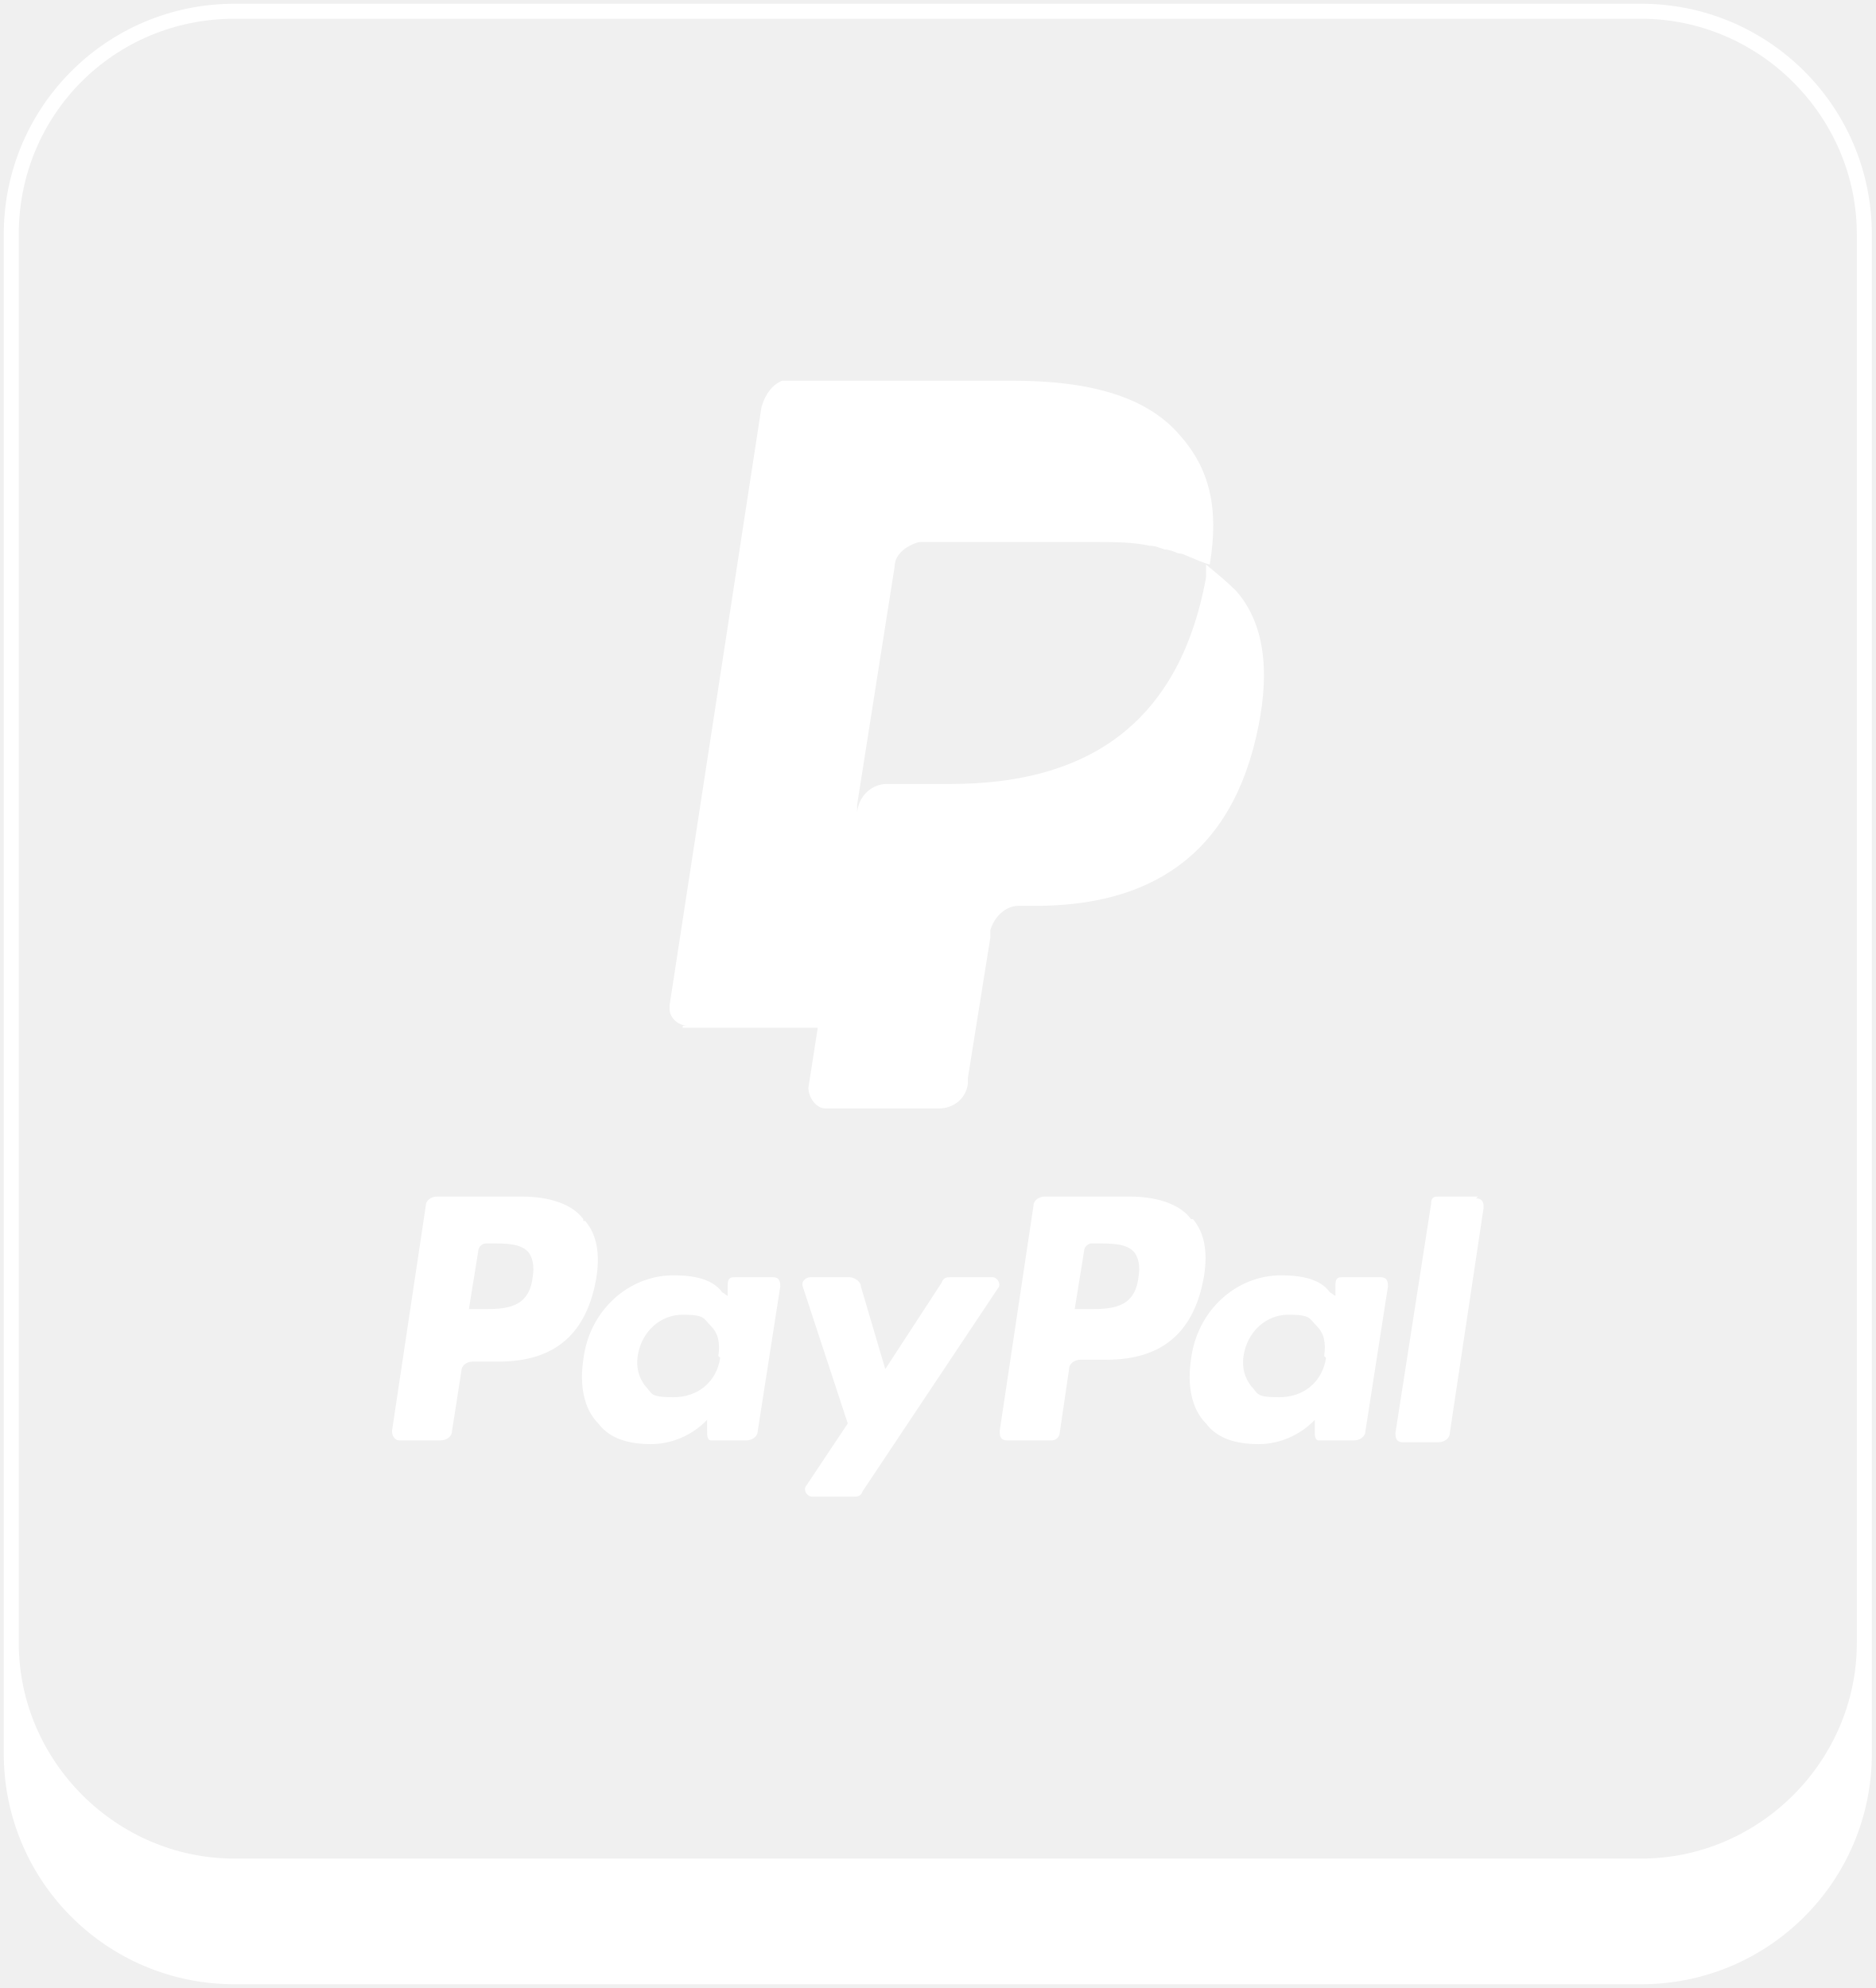
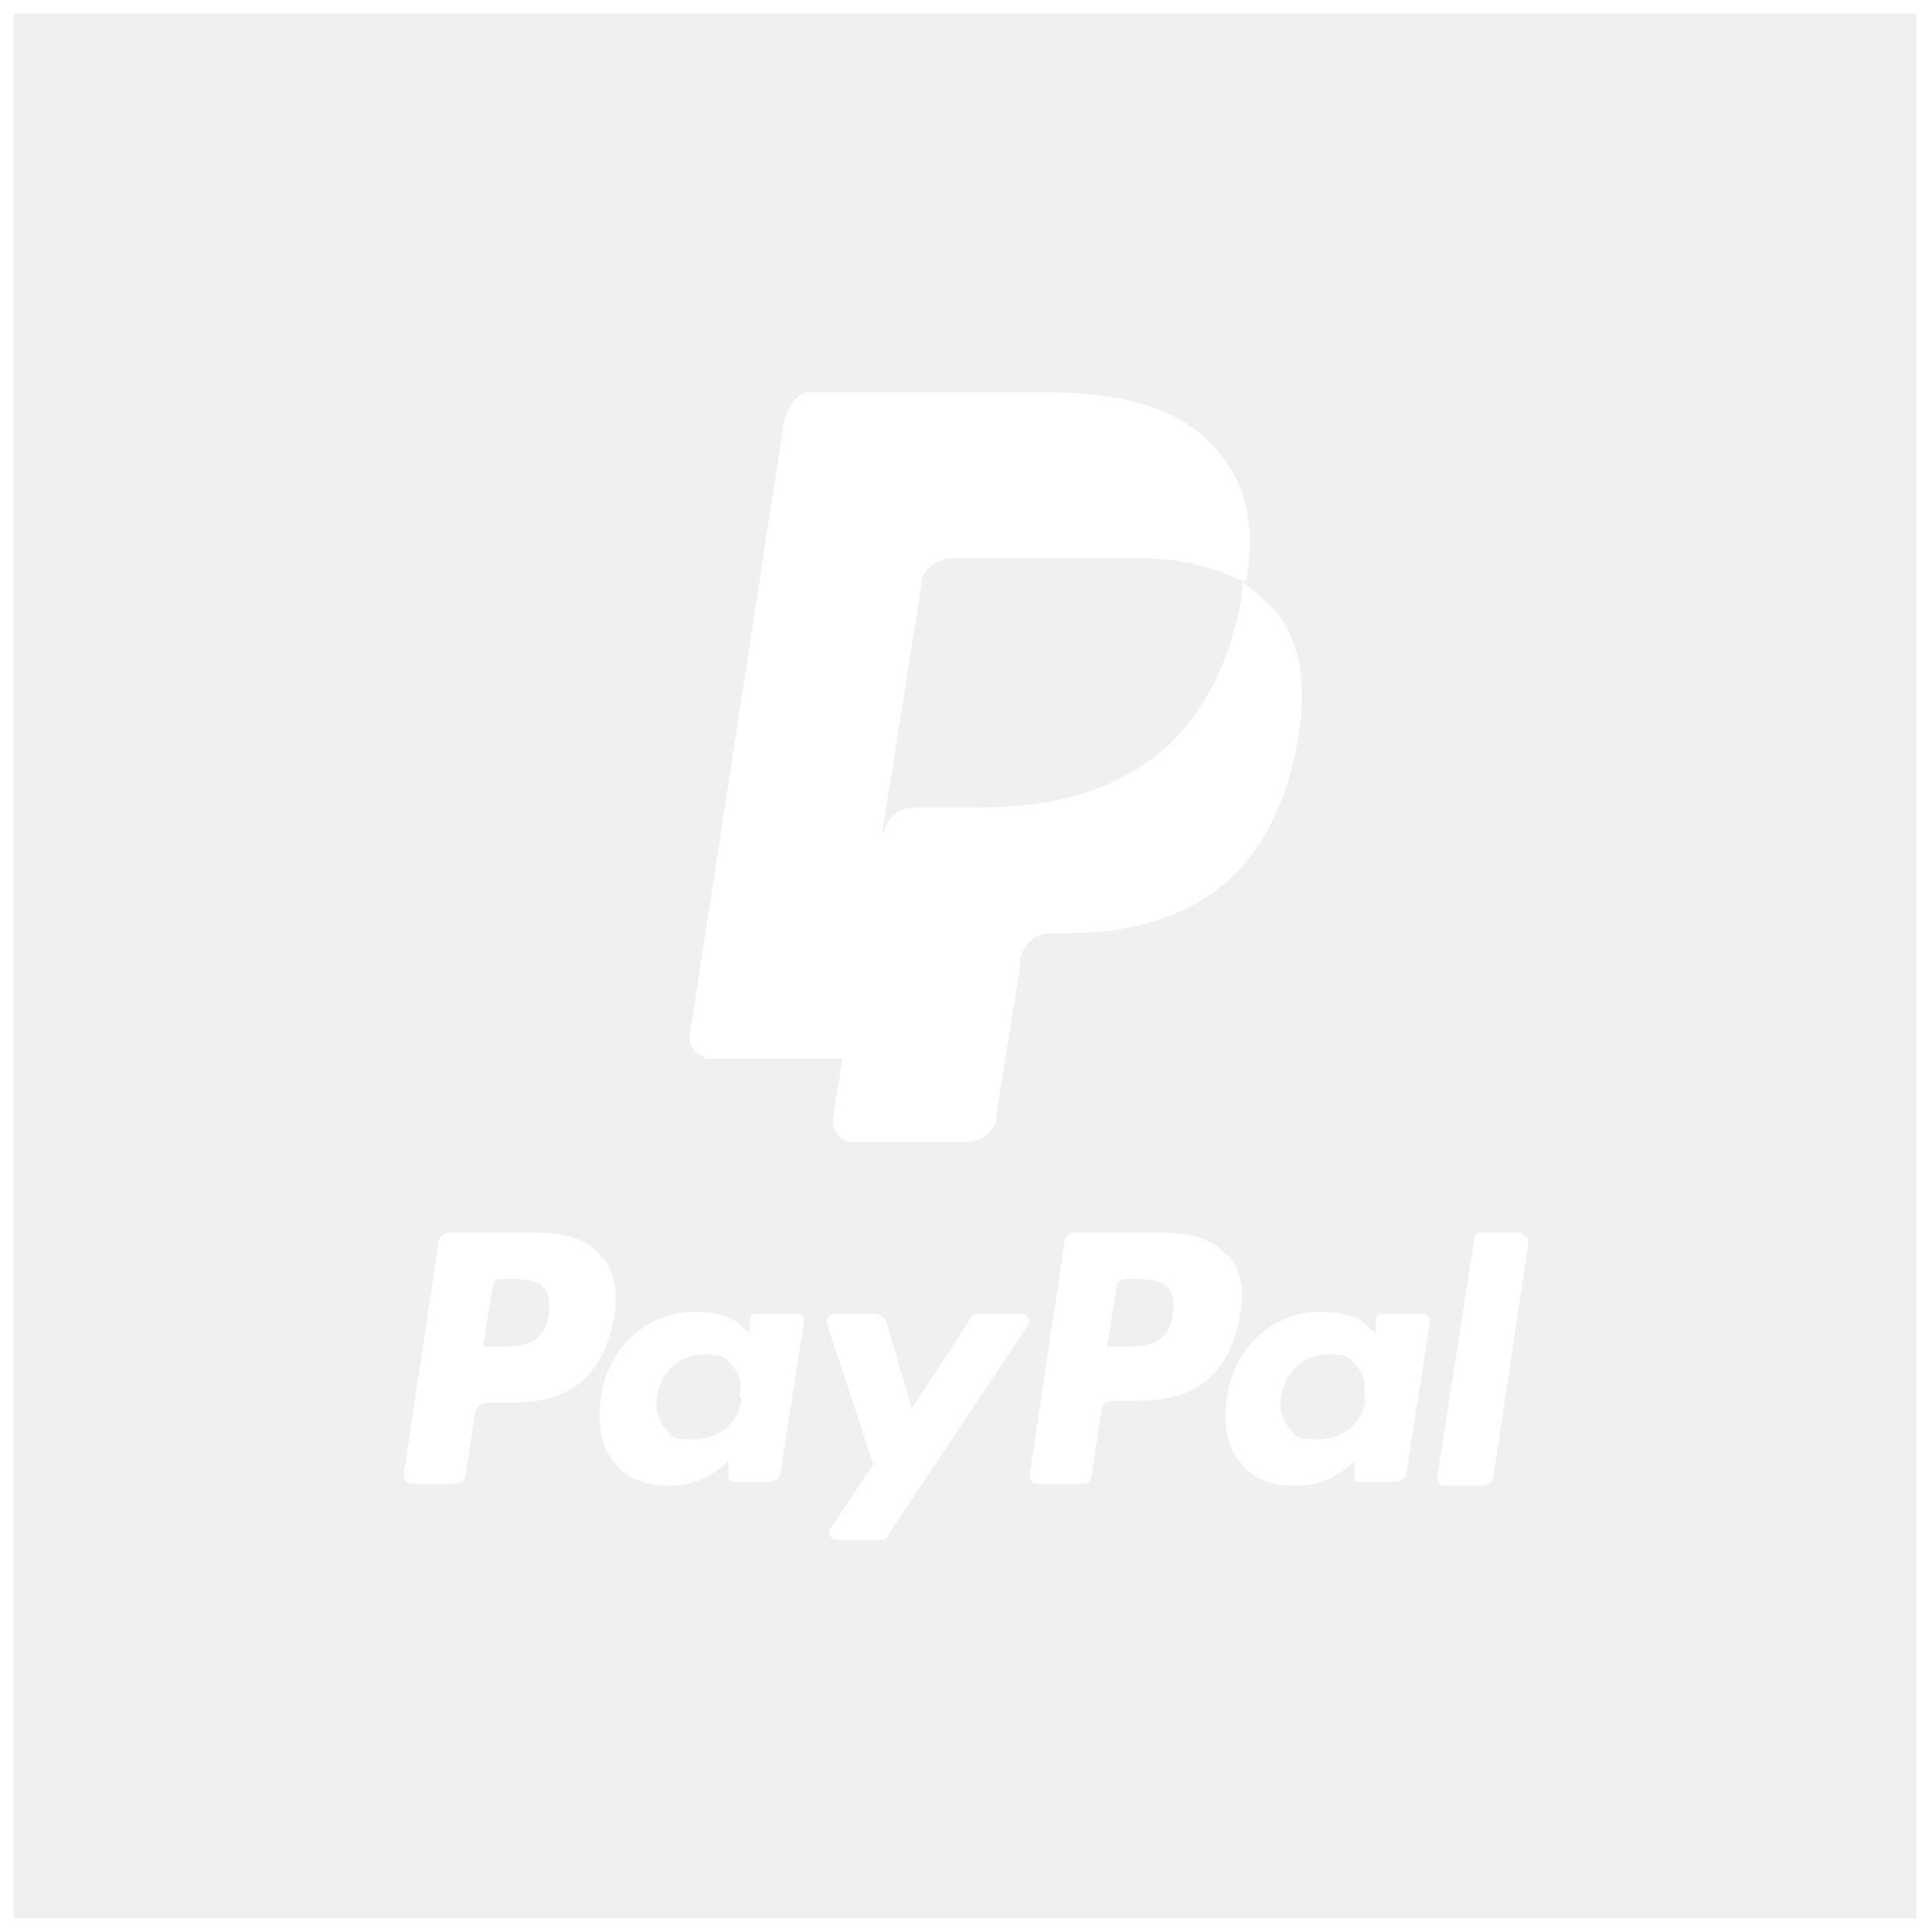
- <svg xmlns="http://www.w3.org/2000/svg" id="Layer_1" version="1.1" viewBox="0 0 100 106">
+ <svg xmlns="http://www.w3.org/2000/svg" id="Layer_1" version="1.1" viewBox="0 0 100 100">
  <defs>
    <style>
      .st0 {
        fill: #fff;
      }
    </style>
  </defs>
-   <path class="st0" d="M31.1,65c-.6-.8-1.8-1.2-3.3-1.2h-4.5c-.3,0-.6.2-.6.5l-1.8,12c0,.2.1.5.4.5h2.2c.3,0,.6-.2.6-.5l.5-3.2c0-.3.3-.5.6-.5h1.4c3,0,4.7-1.5,5.2-4.5.2-1.3,0-2.3-.6-3h-.1ZM28.4,68.1c-.2,1.7-1.5,1.7-2.7,1.7h-.7l.5-3.1c0-.2.2-.4.4-.4h.3c.8,0,1.6,0,2,.5.2.3.3.7.2,1.3h0ZM63.5,65c-.6-.8-1.8-1.2-3.3-1.2h-4.5c-.3,0-.6.2-.6.5l-1.8,12c0,.2,0,.5.4.5h2.4c.2,0,.4-.2.4-.4l.5-3.4c0-.3.3-.5.6-.5h1.4c3,0,4.7-1.5,5.2-4.5.2-1.3,0-2.3-.6-3h-.1ZM60.7,68.1c-.2,1.7-1.5,1.7-2.7,1.7h-.7l.5-3.1c0-.2.2-.4.4-.4h.3c.8,0,1.6,0,2,.5.2.3.3.7.2,1.3h0ZM36.4,54.8h7.2l-.5,3.2c0,.5.4,1.1.9,1.1h6.1c.7,0,1.4-.5,1.5-1.3v-.3l1.2-7.5v-.4c.2-.7.8-1.3,1.5-1.3h.9c5.9,0,10.5-2.5,11.9-9.6.6-3,.3-5.5-1.2-7.2-.5-.5-1-.9-1.6-1.4v.7c-1.5,8.2-6.8,11-13.6,11h-3.4c-.8,0-1.5.6-1.6,1.5v-.4l2-12.7c0-.5.4-.9.8-1.1.2-.1.4-.2.6-.2h9.2c1.1,0,2.1,0,3,.2.3,0,.5.1.8.2.2,0,.5.1.7.2,0,0,.2,0,.4.1.5.2.9.4,1.3.5.5-3,0-5.1-1.6-6.9-1.8-2.1-4.9-2.9-8.9-2.9h-12.3c-.5.2-.9.7-1.1,1.4l-4.9,31.9v.2c0,.5.5.9,1,.9h-.3ZM52.9,68.1h-2.2c-.2,0-.4,0-.5.3l-3,4.6-1.3-4.4c0-.3-.4-.5-.6-.5h-2.1c-.2,0-.5.2-.4.5l2.4,7.3-2.2,3.3c-.2.2,0,.6.3.6h2.2c.2,0,.4,0,.5-.3l7.2-10.8c.2-.2,0-.6-.3-.6h0ZM73.8,68.1h-2.2c-.2,0-.4,0-.4.4v.6l-.3-.2c-.5-.7-1.5-.9-2.6-.9-2.4,0-4.5,1.9-4.8,4.5-.2,1.3,0,2.6.8,3.4.6.8,1.6,1.1,2.8,1.1,1.9,0,3-1.3,3-1.3v.6c0,.2,0,.5.2.5h1.9c.3,0,.6-.2.6-.5l1.2-7.7c0-.2,0-.5-.4-.5h.2ZM70.7,72.4c-.2,1.3-1.2,2.1-2.5,2.1s-1.1-.2-1.5-.6c-.3-.4-.5-.9-.4-1.6.2-1.3,1.2-2.2,2.4-2.2s1.1.2,1.5.6.5.9.4,1.6h0ZM41.4,68.1h-2.2c-.2,0-.4,0-.4.4v.6l-.3-.2c-.5-.7-1.5-.9-2.6-.9-2.4,0-4.5,1.9-4.8,4.5-.2,1.3,0,2.6.8,3.4.6.8,1.6,1.1,2.8,1.1,1.9,0,3-1.3,3-1.3v.6c0,.2,0,.5.2.5h1.9c.3,0,.6-.2.6-.5l1.2-7.7c0-.2,0-.5-.4-.5h.2ZM38.4,72.4c-.2,1.3-1.2,2.1-2.5,2.1s-1.1-.2-1.5-.6c-.3-.4-.5-.9-.4-1.6.2-1.3,1.2-2.2,2.4-2.2s1.1.2,1.5.6.5.9.4,1.6h0ZM78.8,63.8h-2.1c-.2,0-.4,0-.4.4l-1.9,12.2c0,.2,0,.5.4.5h1.9c.3,0,.6-.2.6-.5l1.8-12c0-.2,0-.5-.4-.5h0Z" />
-   <path class="st0" d="M87.5.2H12.5C5.7.2.2,5.7.2,12.5v81c0,6.8,5.5,12.3,12.3,12.3h75c6.8,0,12.3-5.5,12.3-12.3V12.5c0-6.8-5.5-12.3-12.3-12.3ZM99,87.6c0,6.3-5.2,11.5-11.5,11.5H12.5c-6.3,0-11.5-5.2-11.5-11.5V12.5C1,6.1,6.1,1,12.5,1h75c6.3,0,11.5,5.2,11.5,11.5v75.1Z" />
+   <path class="st0" d="M31.1,65c-.6-.8-1.8-1.2-3.3-1.2h-4.5c-.3,0-.6.2-.6.5l-1.8,12c0,.2.1.5.4.5h2.2c.3,0,.6-.2.6-.5l.5-3.2c0-.3.3-.5.6-.5h1.4c3,0,4.7-1.5,5.2-4.5.2-1.3,0-2.3-.6-3h-.1ZM28.4,68c-.2,1.7-1.5,1.7-2.7,1.7h-.7l.5-3.1c0-.2.2-.4.4-.4h.3c.8,0,1.6,0,2,.5.2.3.3.7.2,1.3h0ZM63.5,65c-.6-.8-1.8-1.2-3.3-1.2h-4.5c-.3,0-.6.2-.6.5l-1.8,12c0,.2,0,.5.4.5h2.4c.2,0,.4-.2.4-.4l.5-3.4c0-.3.3-.5.6-.5h1.4c3,0,4.7-1.5,5.2-4.5.2-1.3,0-2.3-.6-3h-.1ZM60.7,68c-.2,1.7-1.5,1.7-2.7,1.7h-.7l.5-3.1c0-.2.2-.4.4-.4h.3c.8,0,1.6,0,2,.5.2.3.3.7.2,1.3h0ZM36.4,54.8h7.2l-.5,3.2c0,.5.4,1.1.9,1.1h6.1c.7,0,1.4-.5,1.5-1.3v-.3l1.2-7.5v-.4c.2-.7.8-1.3,1.5-1.3h.9c5.9,0,10.5-2.5,11.9-9.6.6-3,.3-5.5-1.2-7.2-.5-.5-1-.9-1.6-1.4v.7c-1.5,8.2-6.8,11-13.6,11h-3.4c-.8,0-1.5.6-1.6,1.5v-.4l2-12.7c0-.5.4-.9.8-1.1.2-.1.4-.2.6-.2h9.2c1.1,0,2.1,0,3,.2.3,0,.5.1.8.2.2,0,.5.1.7.2,0,0,.2,0,.4.1.5.2.9.4,1.3.5.5-3,0-5.1-1.6-6.9-1.8-2.1-4.9-2.9-8.9-2.9h-12.3c-.5.2-.9.7-1.1,1.4l-4.9,31.9v.2c0,.5.5.9,1,.9h-.3ZM52.9,68h-2.2c-.2,0-.4,0-.5.3l-3,4.6-1.3-4.4c0-.3-.4-.5-.6-.5h-2.1c-.2,0-.5.2-.4.5l2.4,7.3-2.2,3.3c-.2.2,0,.6.3.6h2.2c.2,0,.4,0,.5-.3l7.2-10.8c.2-.2,0-.6-.3-.6h0ZM73.8,68h-2.2c-.2,0-.4,0-.4.4v.6l-.3-.2c-.5-.7-1.5-.9-2.6-.9-2.4,0-4.5,1.9-4.8,4.5-.2,1.3,0,2.6.8,3.4.6.8,1.6,1.1,2.8,1.1,1.9,0,3-1.3,3-1.3v.6c0,.2,0,.5.2.5h1.9c.3,0,.6-.2.6-.5l1.2-7.7c0-.2,0-.5-.4-.5h.2ZM70.7,72.4c-.2,1.3-1.2,2.1-2.5,2.1s-1.1-.2-1.5-.6c-.3-.4-.5-.9-.4-1.6.2-1.3,1.2-2.2,2.4-2.2s1.1.2,1.5.6.5.9.4,1.6h0ZM41.4,68h-2.2c-.2,0-.4,0-.4.4v.6l-.3-.2c-.5-.7-1.5-.9-2.6-.9-2.4,0-4.5,1.9-4.8,4.5-.2,1.3,0,2.6.8,3.4.6.8,1.6,1.1,2.8,1.1,1.9,0,3-1.3,3-1.3v.6c0,.2,0,.5.2.5h1.9c.3,0,.6-.2.6-.5l1.2-7.7c0-.2,0-.5-.4-.5h.2ZM38.4,72.4c-.2,1.3-1.2,2.1-2.5,2.1s-1.1-.2-1.5-.6c-.3-.4-.5-.9-.4-1.6.2-1.3,1.2-2.2,2.4-2.2s1.1.2,1.5.6.5.9.4,1.6h0ZM78.8,63.8h-2.1c-.2,0-.4,0-.4.4l-1.9,12.2c0,.2,0,.5.4.5h1.9c.3,0,.6-.2.6-.5l1.8-12c0-.2,0-.5-.4-.5h0Z" />
+   <path class="st0" d="M100,100H0V0h100v100ZM.7,99.3h98.5V.7H.7v98.5Z" />
</svg>
